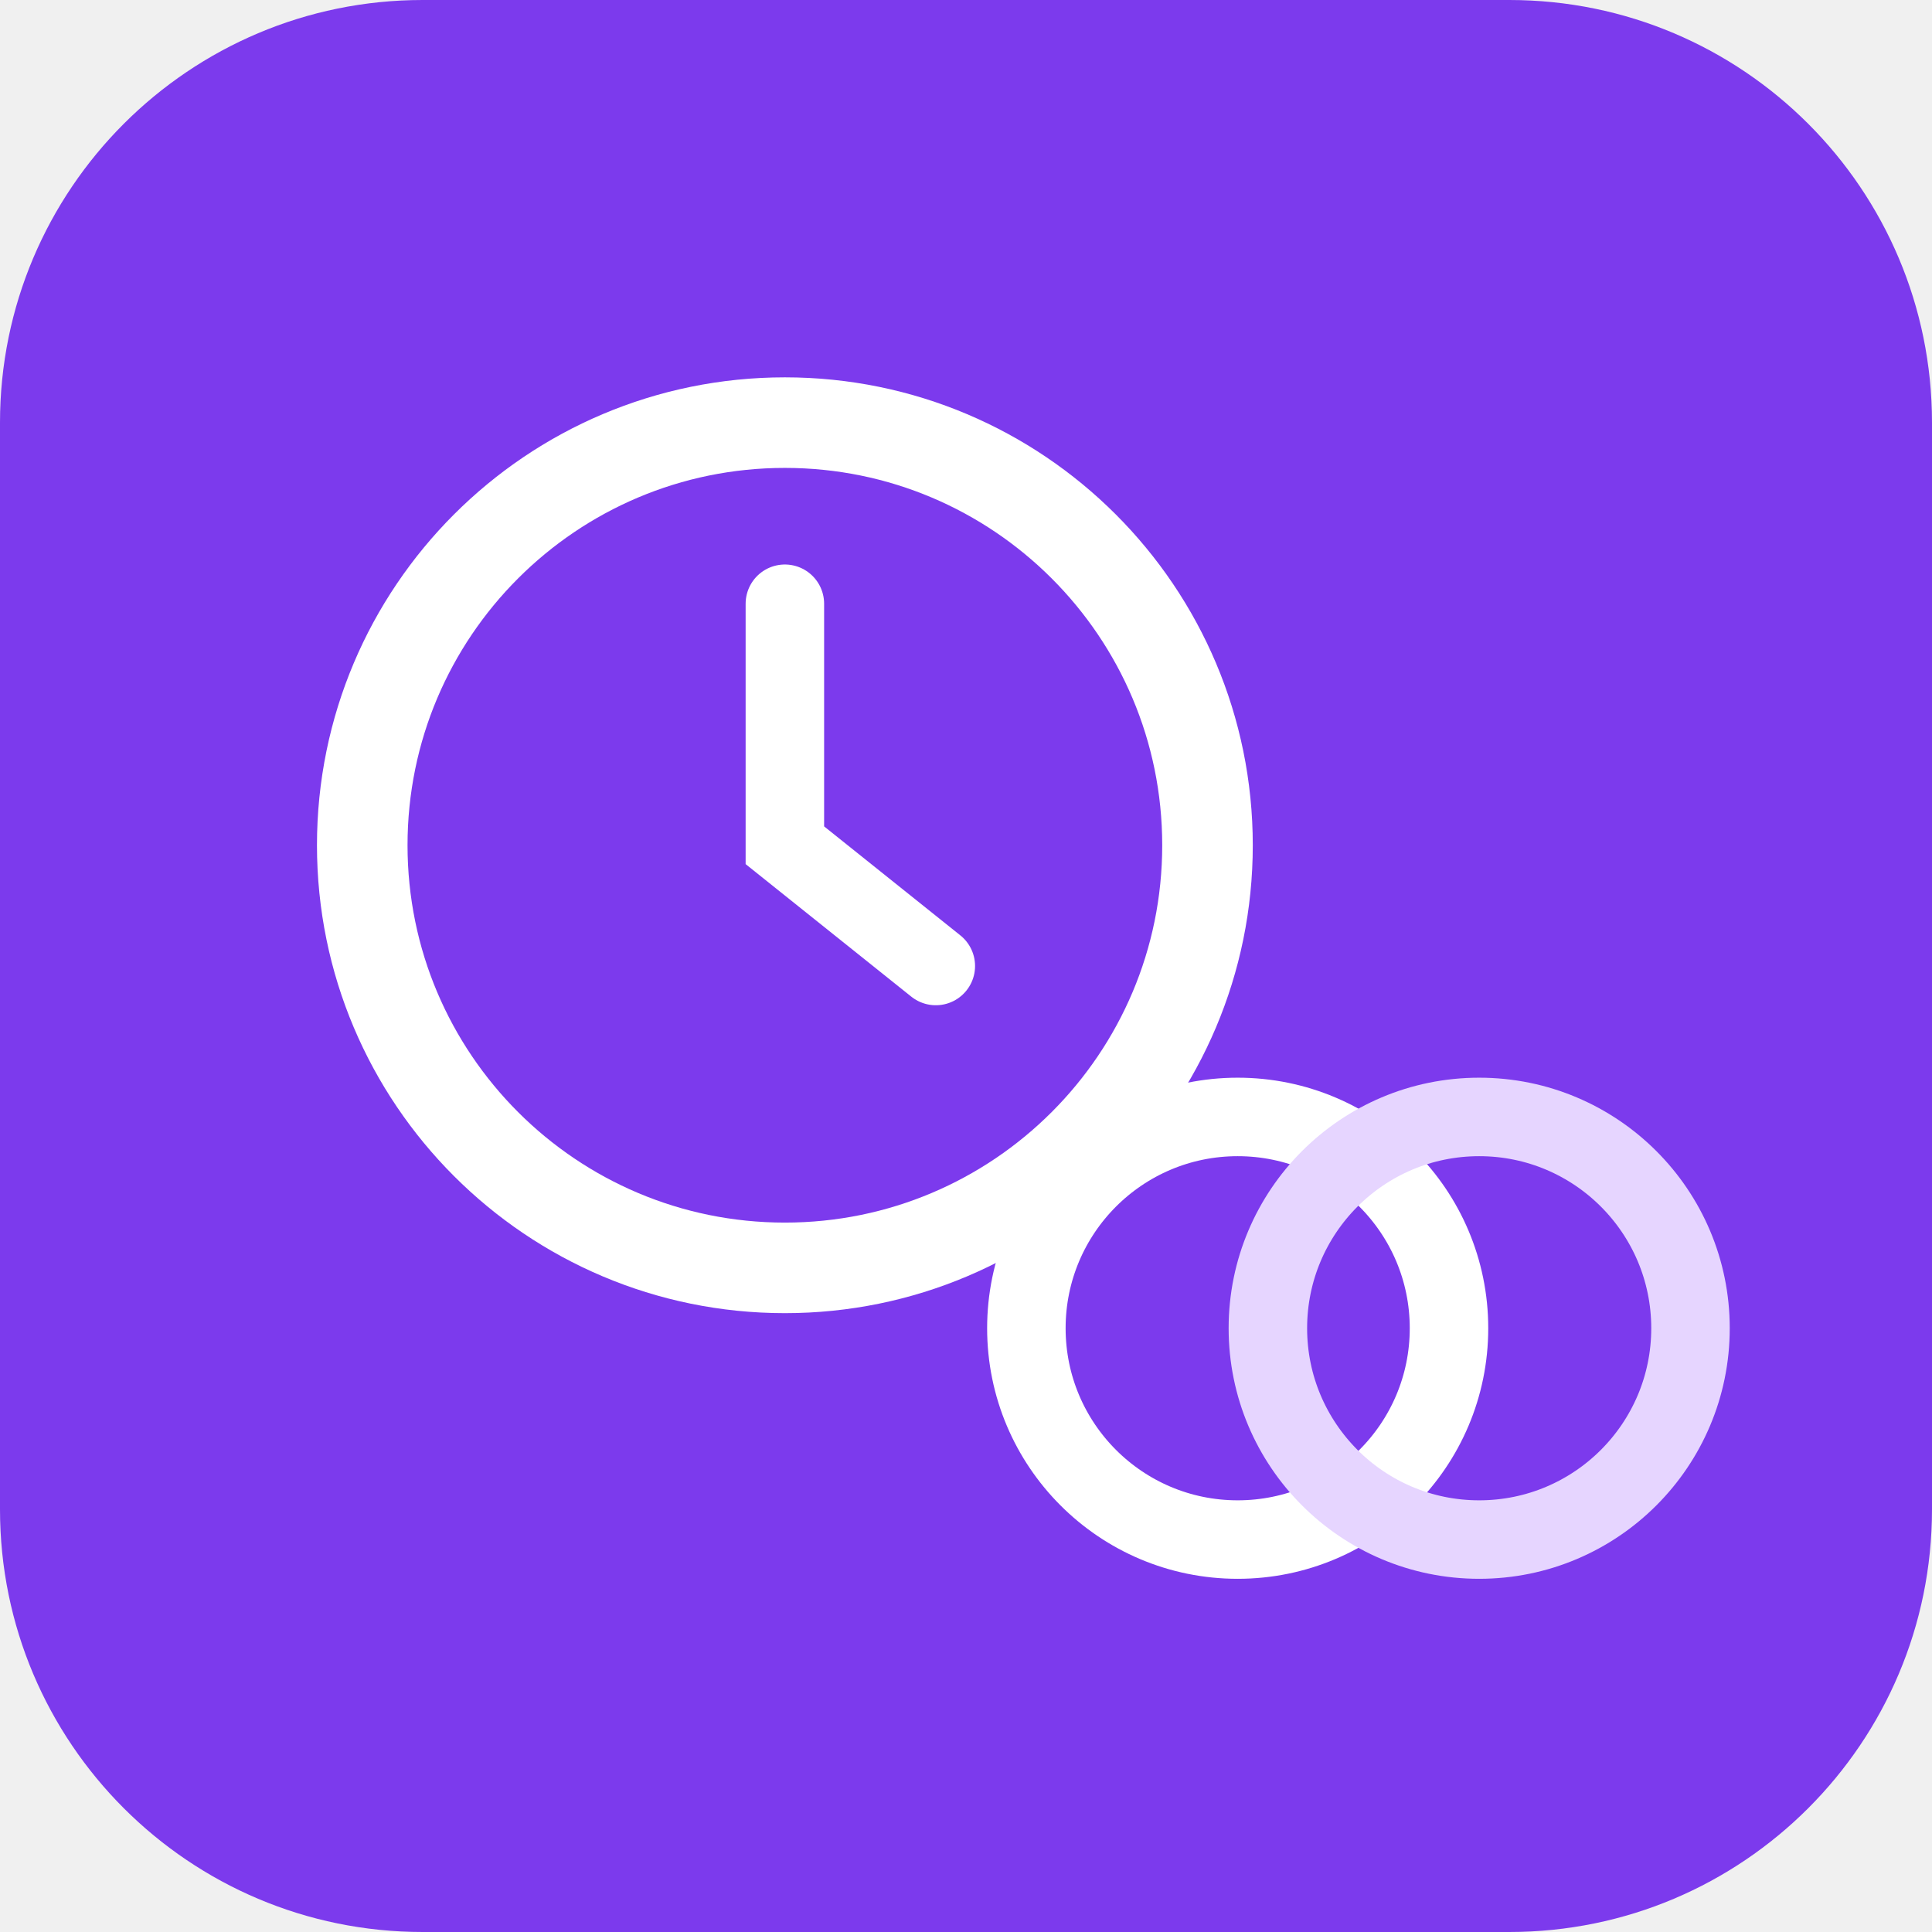
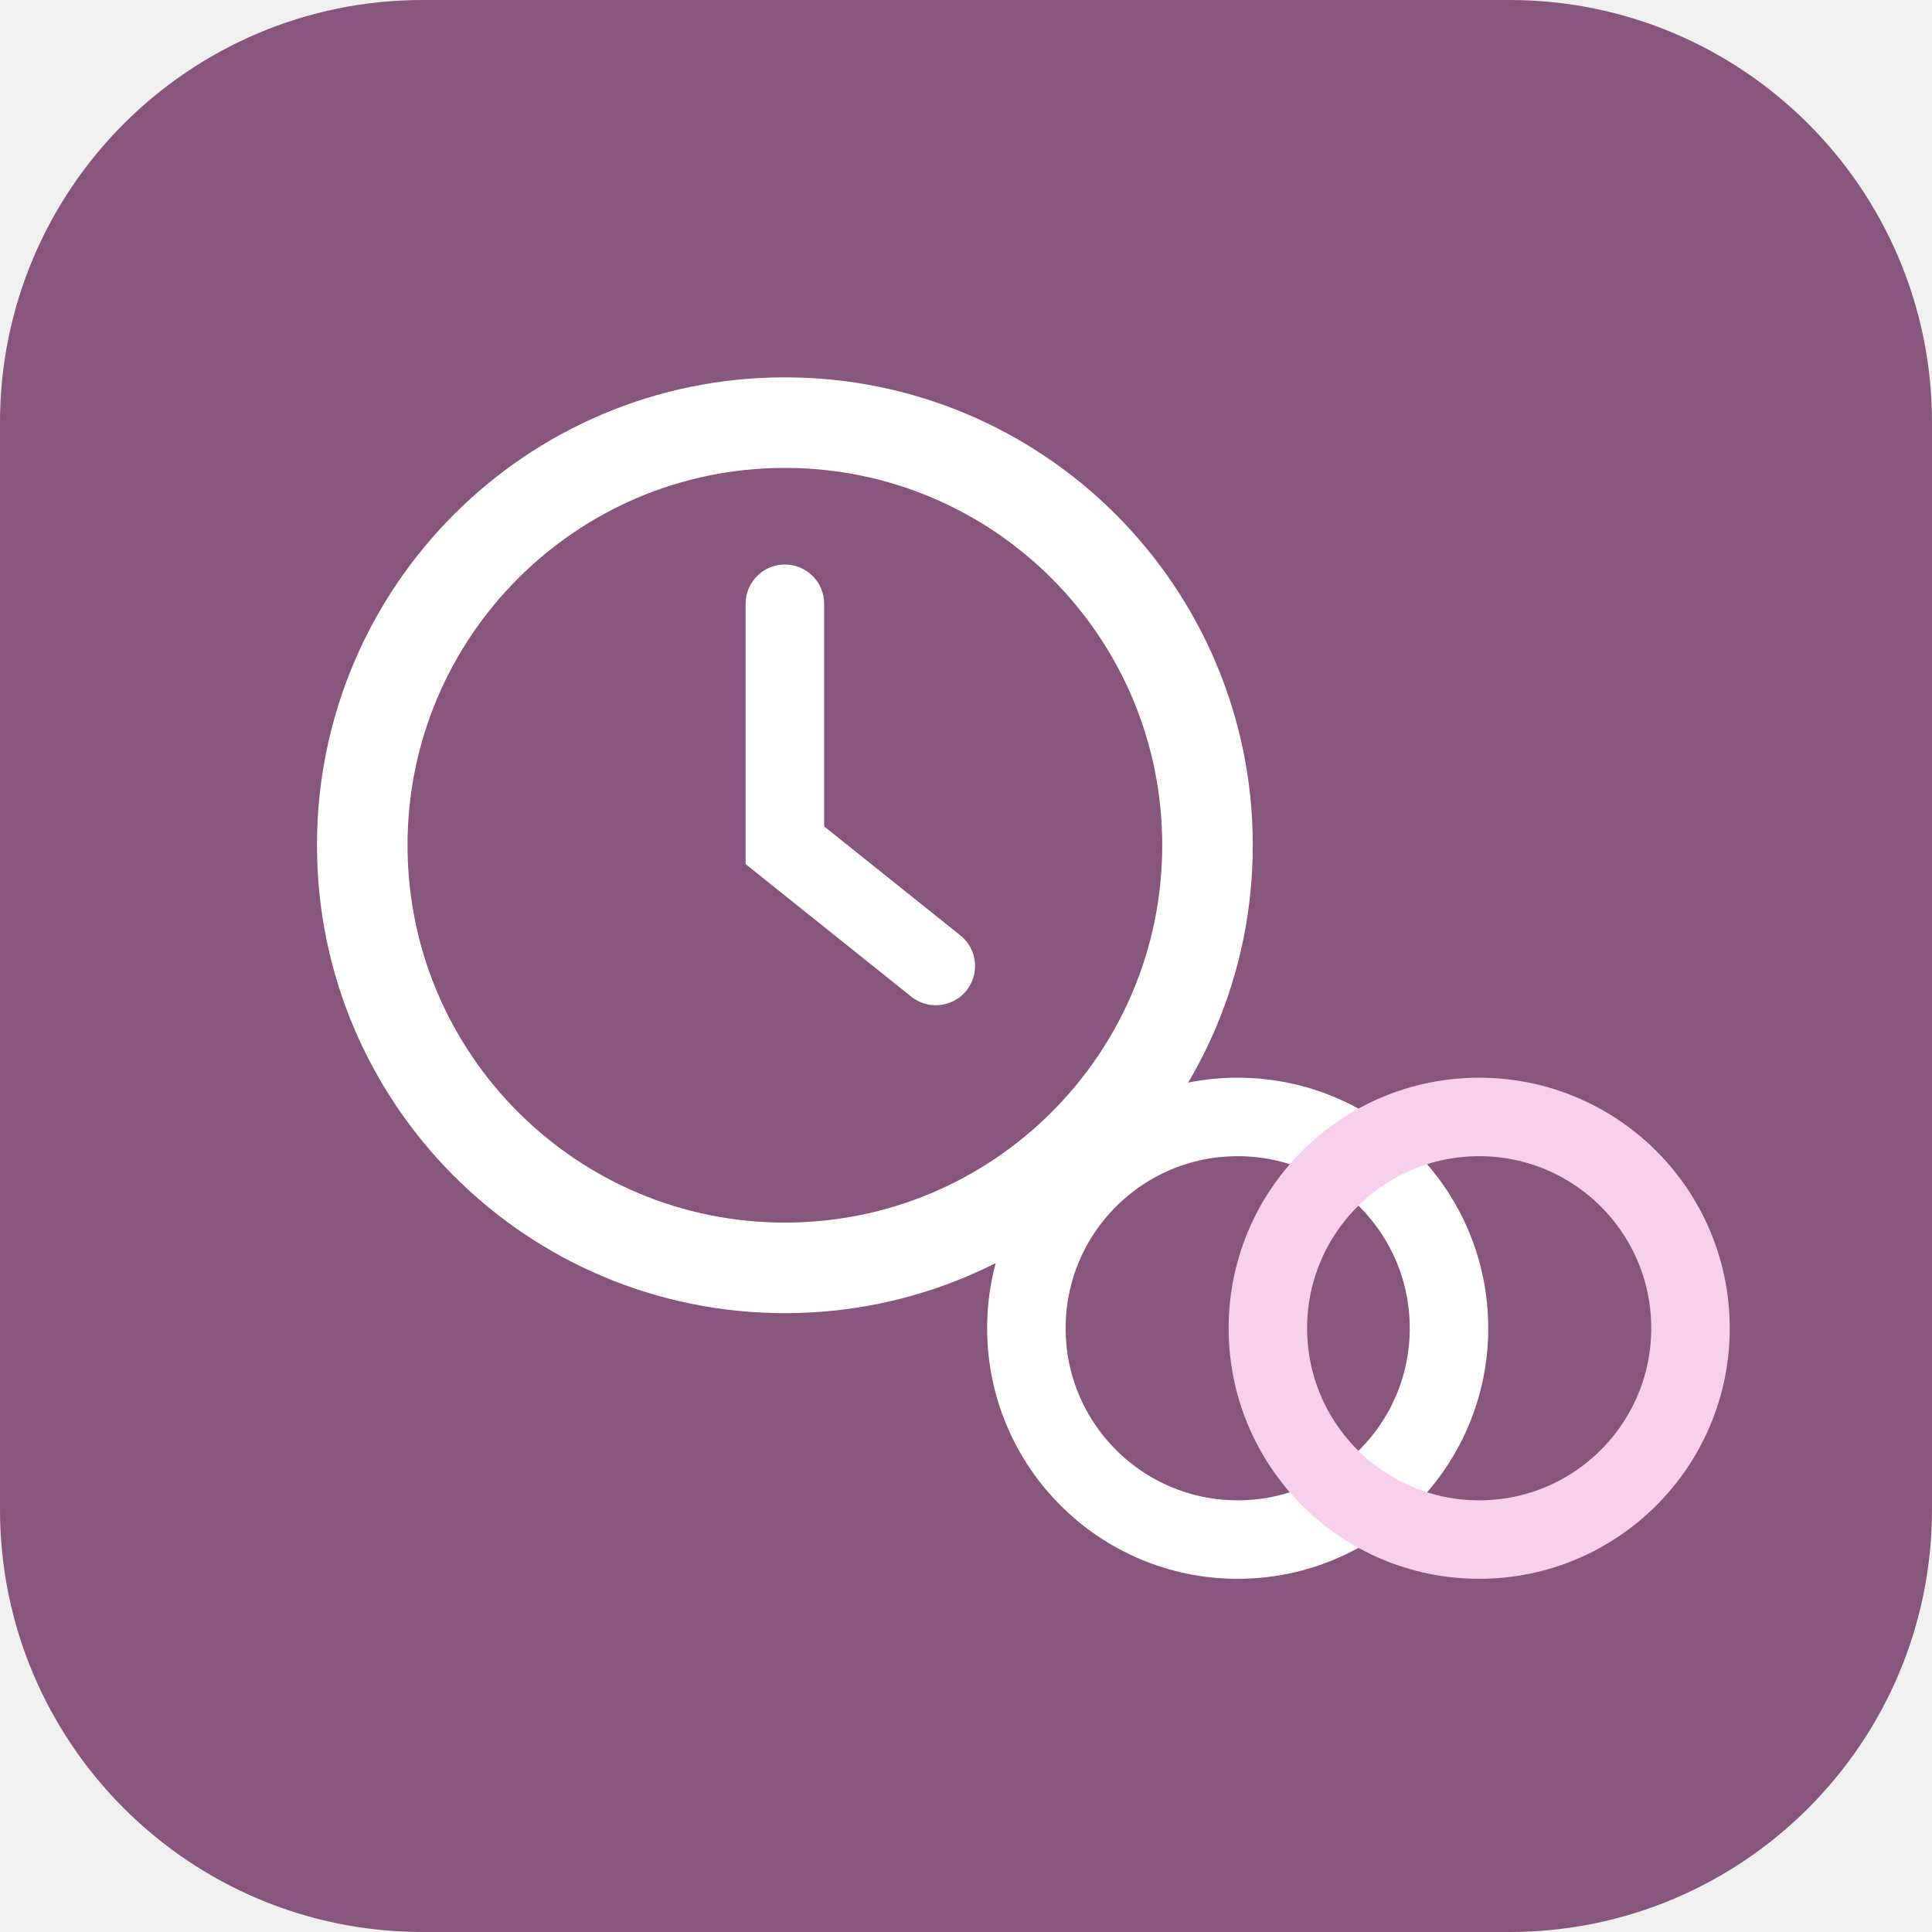
<svg xmlns="http://www.w3.org/2000/svg" viewBox="0 0 64 64">
-   <rect width="64" height="64" rx="14" fill="#7c3aed" />
+   <rect width="64" height="64" rx="14" fill="#88557c" />
  <circle cx="26" cy="28" r="14" fill="none" stroke="#ffffff" stroke-width="3" />
  <path d="M26 20 V28 L31 32" fill="none" stroke="#ffffff" stroke-width="2.6" stroke-linecap="round" />
  <circle cx="41" cy="44" r="7" fill="none" stroke="#ffffff" stroke-width="2.6" />
-   <circle cx="49" cy="44" r="7" fill="none" stroke="#e6d5ff" stroke-width="2.6" />
+   <circle cx="49" cy="44" r="7" fill="none" stroke="#f8d0ed" stroke-width="2.6" />
</svg>
